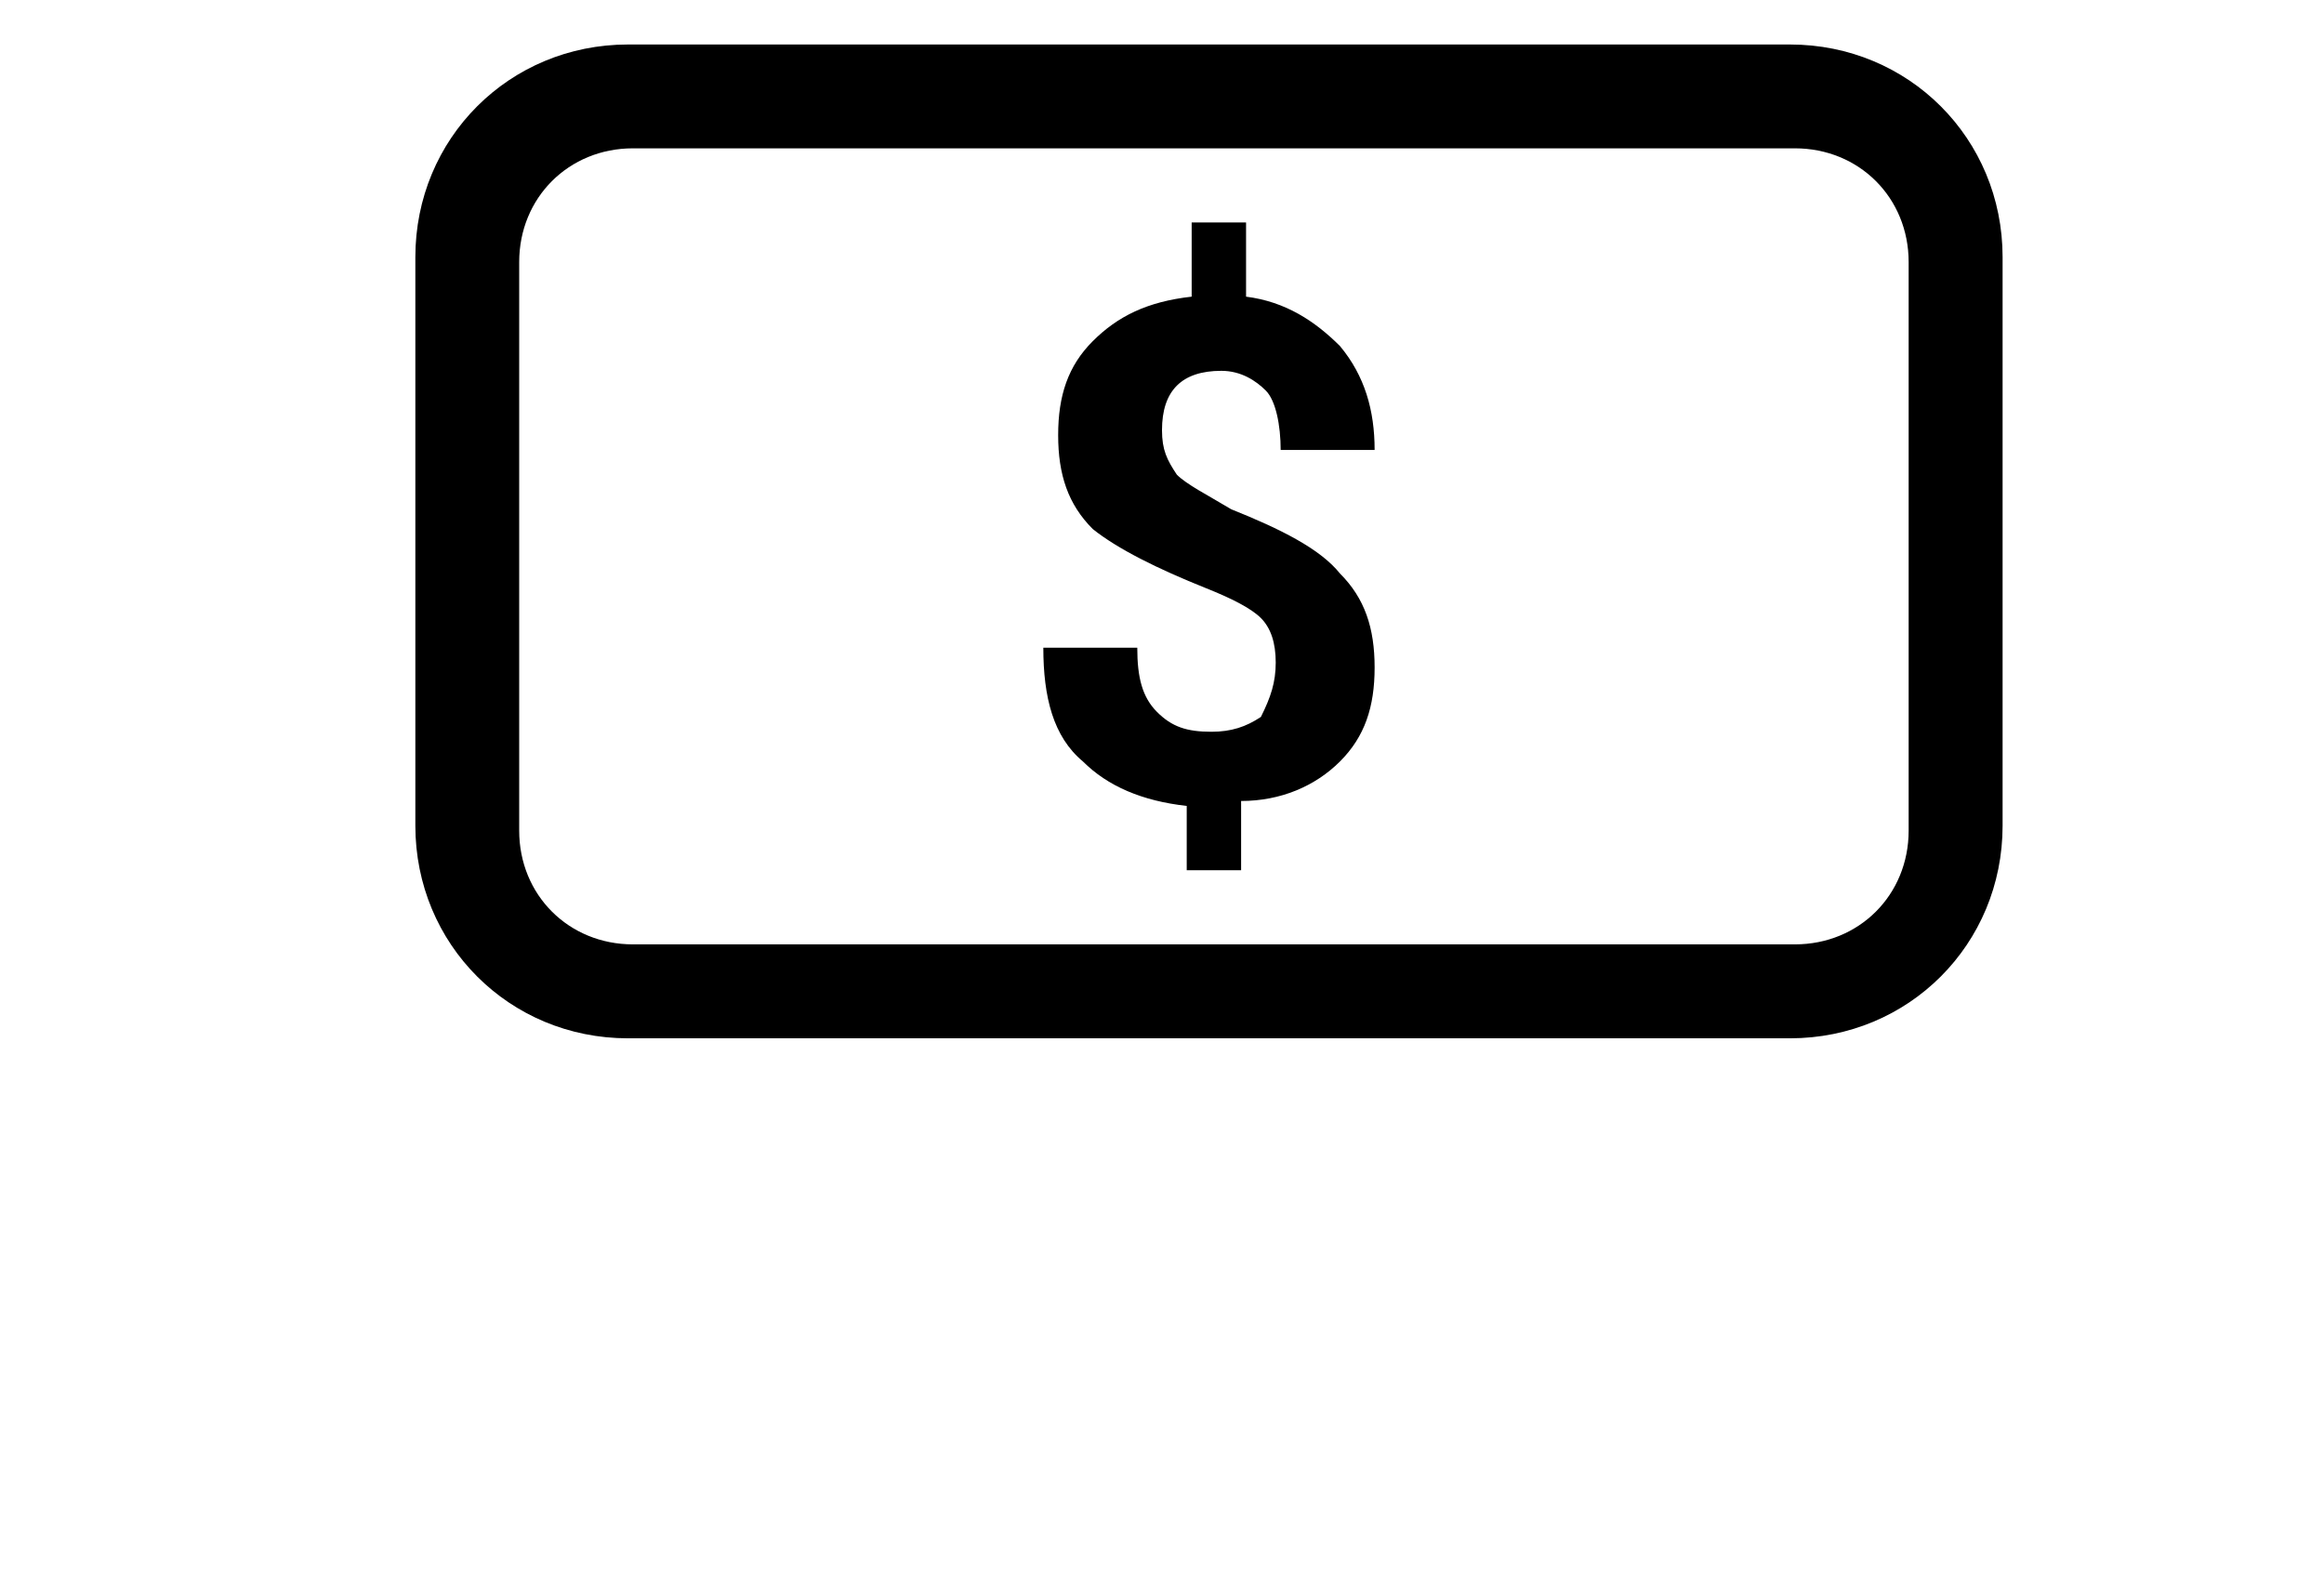
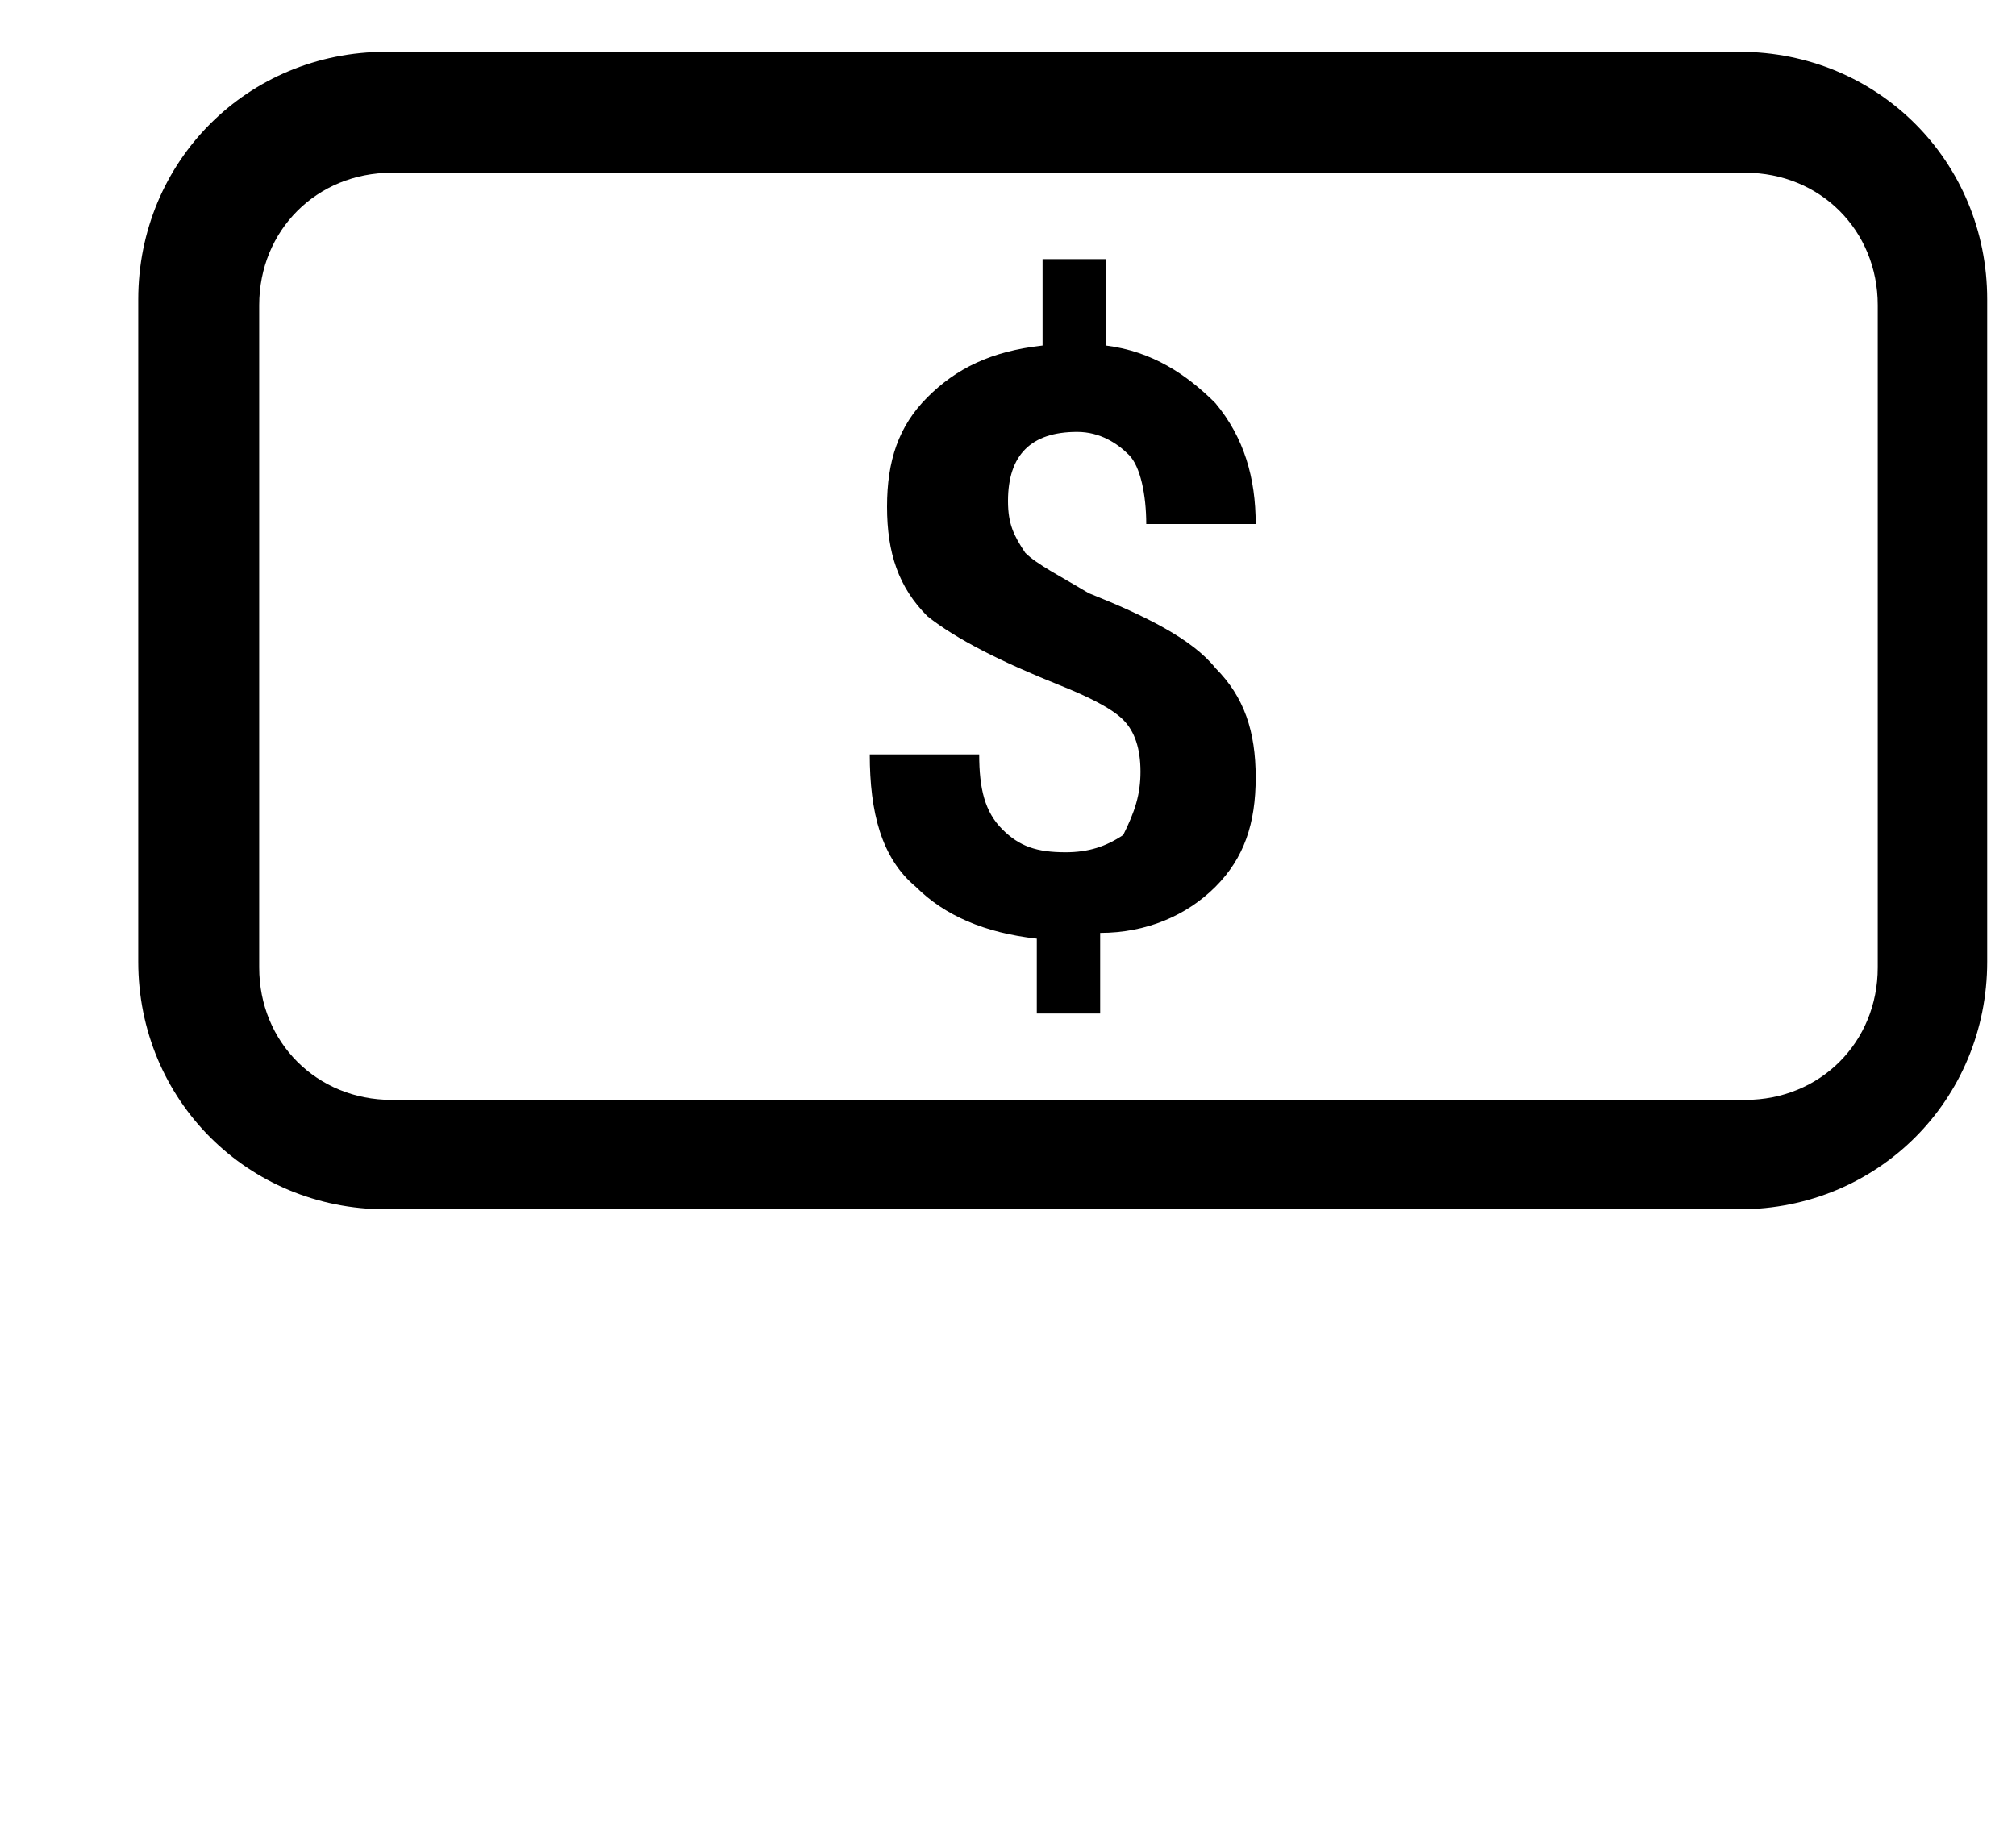
- <svg xmlns="http://www.w3.org/2000/svg" width="47" height="32" viewBox="0 0 32 32">
+ <svg xmlns="http://www.w3.org/2000/svg" width="35" height="32" viewBox="0 0 32 32">
  <g fill-rule="nonzero">
    <path d="M28.7 21H5.2C2.8 21 .9 19.1.9 16.7V5.2C.9 2.8 2.8.9 5.2.9h23.5C31.1.9 33 2.8 33 5.2v11.5c0 2.4-1.9 4.3-4.3 4.3zM5.3 3C4 3 3 4 3 5.3v11.5c0 1.3 1 2.3 2.3 2.3h23.5c1.3 0 2.3-1 2.3-2.3V5.3c0-1.3-1-2.3-2.3-2.3H5.3z" />
    <path d="M18.3 13.4c0-.4-.1-.7-.3-.9-.2-.2-.6-.4-1.1-.6-1-.4-1.8-.8-2.3-1.2-.5-.5-.7-1.1-.7-1.9 0-.8.2-1.4.7-1.9.5-.5 1.1-.8 2-.9V4.5h1.1V6c.8.1 1.4.5 1.9 1 .5.6.7 1.3.7 2.1h-1.9c0-.5-.1-1-.3-1.2-.2-.2-.5-.4-.9-.4s-.7.1-.9.3c-.2.2-.3.5-.3.9s.1.6.3.9c.2.2.6.4 1.1.7 1 .4 1.8.8 2.2 1.3.5.5.7 1.1.7 1.9 0 .8-.2 1.4-.7 1.9-.5.5-1.2.8-2 .8v1.4h-1.1v-1.3c-.9-.1-1.6-.4-2.1-.9-.6-.5-.8-1.3-.8-2.3h1.9c0 .6.1 1 .4 1.3.3.3.6.4 1.1.4.4 0 .7-.1 1-.3.2-.4.3-.7.3-1.1z" />
  </g>
</svg>
